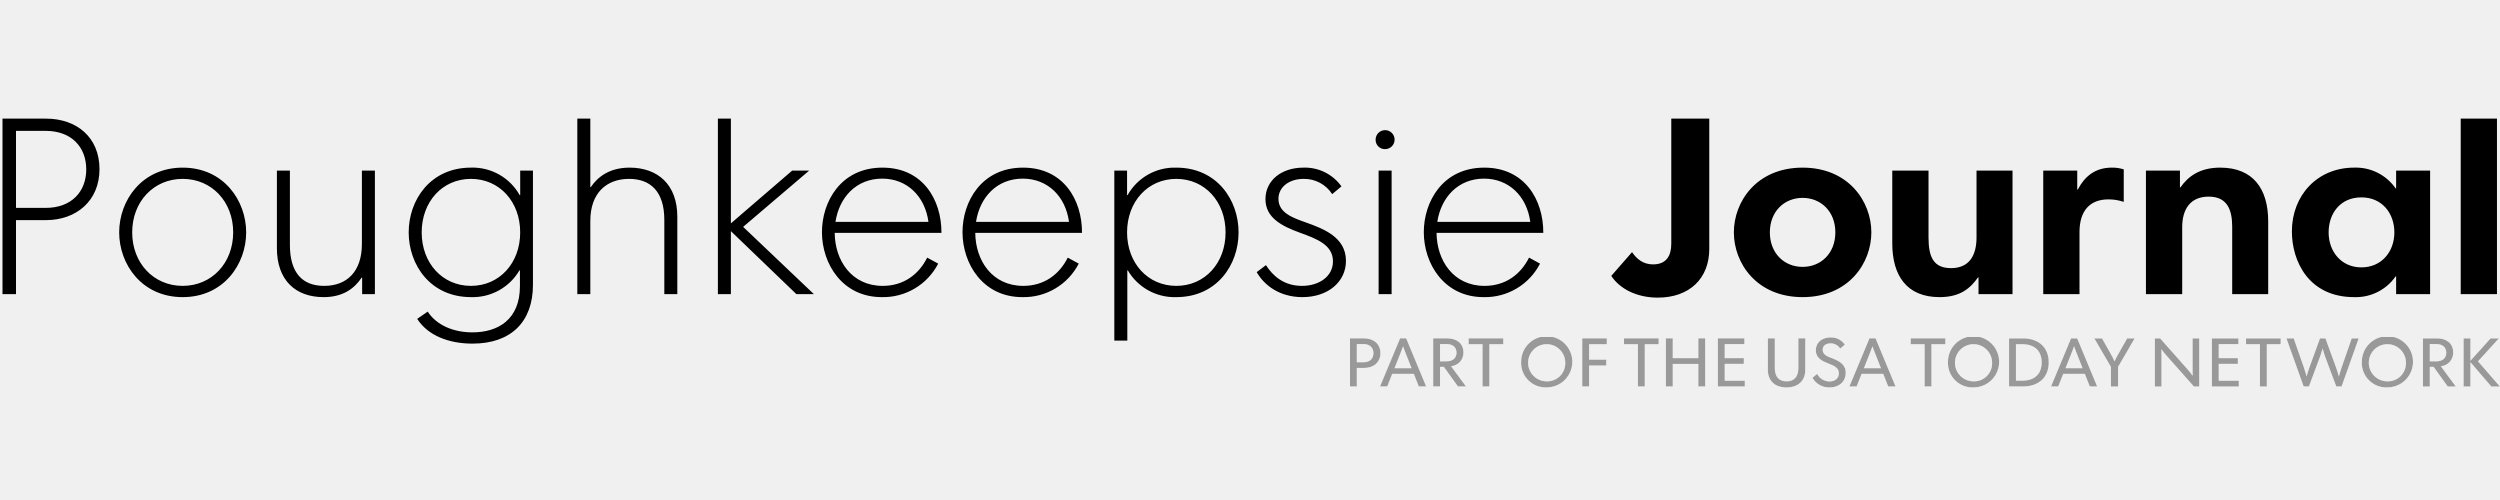
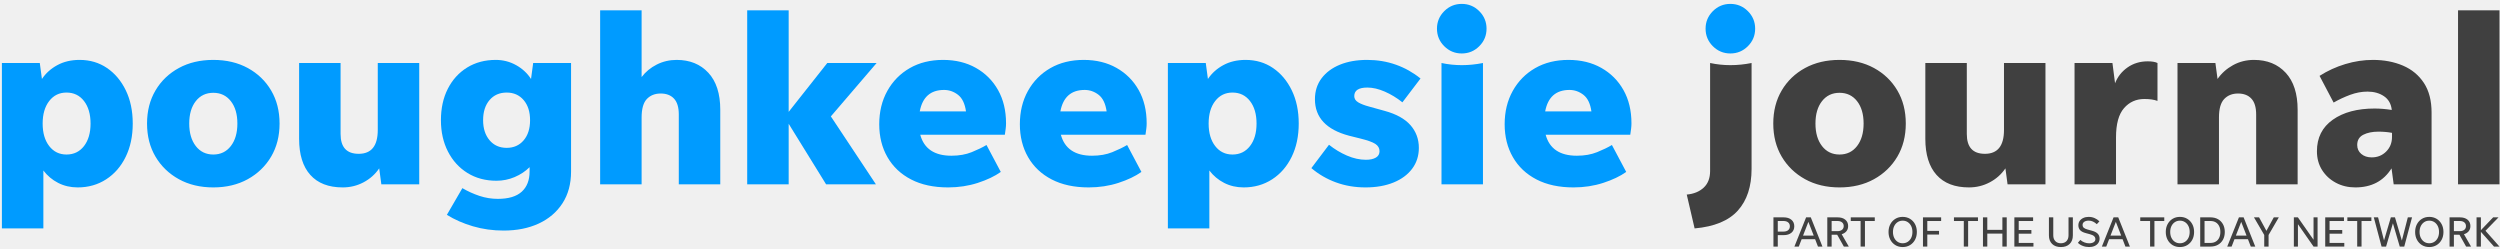
- <svg xmlns="http://www.w3.org/2000/svg" id="poughkeepsie" width="800" height="160" viewBox="0 0 800 160">
-   <defs>
-     <style>
-       .cls-1 {
-         fill: #fff;
-         filter: url(#filter);
-       }
- 
-       .cls-1, .cls-2 {
-         fill-rule: evenodd;
-       }
- 
-       .cls-2 {
-       }
-     </style>
-     <filter id="filter" x="432" y="107.969" width="367.969" height="16" filterUnits="userSpaceOnUse">
-       <feFlood result="flood" flood-color="#999" />
-       <feComposite result="composite" operator="in" in2="SourceGraphic" />
-       <feBlend result="blend" in2="SourceGraphic" />
-     </filter>
-   </defs>
-   <path id="USAT_Network" data-name="USAT Network" class="cls-1" d="M431.989,108.273h4.489c3.156,0,5.267,1.865,5.267,4.741s-2.155,4.735-5.267,4.735h-2.29v5.925h-2.2v-15.4Zm4.267,7.659c2.112,0,3.244-1.163,3.244-2.918,0-1.736-1.132-2.919-3.244-2.919h-2.068v5.837h2.068Zm11.768-7.659h1.955l6.4,15.4h-2.358l-1.6-4.035h-6.911l-1.6,4.035H441.6S447.244,110.162,448.024,108.273Zm3.665,9.544-1.488-3.794c-0.222-.572-1.179-2.942-1.2-3.139h-0.043c-0.022.2-.955,2.5-1.2,3.139l-1.51,3.794h5.443Zm6.924-9.544h4.51c2.91,0,5.178,1.5,5.178,4.563a4.293,4.293,0,0,1-3.955,4.346l4.778,6.492h-2.579l-4.51-6.276h-1.223v6.276h-2.2v-15.4Zm4.267,7.351c2.043,0,3.2-1.077,3.2-2.764s-1.157-2.765-3.2-2.765h-2.068v5.529h2.068Zm11.522-5.486h-4.445v-1.865h11.089v1.865H476.6v13.536h-2.2V110.138Zm12.348,5.838a8.2,8.2,0,1,1,8.2,8A7.861,7.861,0,0,1,486.75,115.976Zm14.132,0a5.946,5.946,0,1,0-5.955,6.053A5.772,5.772,0,0,0,500.882,115.976Zm5.433-7.7h7.867v1.865h-5.668V115.1H514v1.865h-5.49v6.713h-2.2v-15.4Zm17.815,1.865h-4.444v-1.865h11.088v1.865H526.33v13.536h-2.2V110.138Zm8.953-1.865h2.2v6.318h8.178v-6.318h2.2v15.4h-2.2v-7.218h-8.178v7.218h-2.2v-15.4Zm16.631,0h8.49v1.846h-6.29v4.472h6.11v1.846h-6.11v5.395h6.422v1.842h-8.622v-15.4Zm16,10.092V108.273h2.221v9.433c0,2.679,1.157,4.323,3.756,4.323,2.622,0,3.78-1.644,3.78-4.323v-9.433h2.221v10.092c0,3.38-2.2,5.616-6,5.616C567.865,123.981,565.71,121.745,565.71,118.365Zm14.274,2.524,1.491-1.25a4.52,4.52,0,0,0,3.911,2.433c1.709,0,3.044-.918,3.044-2.611,0-1.817-1.534-2.433-3.446-3.178-1.956-.769-3.933-1.736-3.933-4.193,0-2.432,1.912-4.12,4.712-4.12a5.248,5.248,0,0,1,4.579,2.322l-1.491,1.25a3.552,3.552,0,0,0-3.088-1.668c-1.512,0-2.511.769-2.511,2.063,0,1.6,1.554,2.13,2.911,2.654,2.2,0.856,4.466,1.889,4.466,4.716,0,2.679-2,4.674-5.2,4.674A6.064,6.064,0,0,1,579.984,120.889Zm18.241-12.616h1.956l6.4,15.4h-2.357l-1.6-4.035h-6.912l-1.6,4.035H591.8S597.446,110.162,598.225,108.273Zm3.665,9.544-1.487-3.794c-0.222-.572-1.179-2.942-1.2-3.139h-0.044c-0.022.2-.955,2.5-1.2,3.139l-1.51,3.794h5.443Zm13.978-7.679h-4.445v-1.865h11.088v1.865h-4.444v13.536h-2.2V110.138Zm7.469,5.838a8.2,8.2,0,1,1,8.2,8A7.861,7.861,0,0,1,623.337,115.976Zm14.132,0a5.945,5.945,0,1,0-5.954,6.053A5.772,5.772,0,0,0,637.469,115.976Zm5.434-7.7h4.423c4.977,0,8.265,2.808,8.265,7.7,0,4.87-3.312,7.7-8.265,7.7H642.9v-15.4Zm2.2,13.534h2.046c3.643,0,6.176-1.9,6.176-5.831s-2.533-5.838-6.176-5.838H645.1v11.669Zm17.637-13.534H664.7l6.4,15.4h-2.357l-1.6-4.035h-6.912l-1.6,4.035h-2.311S661.96,110.162,662.739,108.273Zm3.666,9.544-1.489-3.794c-0.221-.572-1.178-2.942-1.2-3.139h-0.044c-0.022.2-.955,2.5-1.2,3.139l-1.51,3.794h5.444Zm9.084-.419-5.312-9.125h2.467l2.889,5.135a22.887,22.887,0,0,1,1.11,2.192h0.022a23.153,23.153,0,0,1,1.113-2.192l2.91-5.135h2.4l-5.309,9.125v6.276h-2.289V117.4Zm14.062-9.125h1.687l8.846,9.982c0.266,0.288,1.422,1.711,1.534,1.932l0.044-.023c-0.044-.217-0.044-2-0.044-2.39v-9.5h2.134v15.4h-1.713l-8.845-9.983c-0.265-.283-1.422-1.711-1.532-1.928l-0.021.02c0.021,0.221.043,2,.043,2.394v9.5h-2.133v-15.4Zm18.253,0h8.487v1.846H710v4.472h6.113v1.846H710v5.395h6.422v1.842H707.8v-15.4Zm15.37,1.865h-4.445v-1.865h11.089v1.865h-4.445v13.536h-2.2V110.138Zm8.477-1.865h2.334l3.2,9.15c0.112,0.351.867,2.63,0.889,2.981h0.046a30.445,30.445,0,0,1,.933-2.981l3.334-9.15h1.756l3.332,9.15c0.133,0.351.91,2.63,0.935,2.981h0.044c0.044-.351.8-2.63,0.91-2.981l3.179-9.15h2.243l-5.49,15.4h-1.688l-3.6-9.607a25.578,25.578,0,0,1-.758-2.5h-0.044a25.421,25.421,0,0,1-.776,2.5l-3.578,9.607h-1.69Zm24.118,7.7a8.2,8.2,0,1,1,8.2,8A7.862,7.862,0,0,1,755.769,115.976Zm14.133,0a5.946,5.946,0,1,0-5.955,6.053A5.772,5.772,0,0,0,769.9,115.976Zm5.433-7.7h4.511c2.913,0,5.177,1.5,5.177,4.563a4.293,4.293,0,0,1-3.955,4.346l4.779,6.492h-2.579l-4.511-6.276h-1.222v6.276h-2.2v-15.4Zm4.267,7.351c2.044,0,3.2-1.077,3.2-2.764s-1.156-2.765-3.2-2.765h-2.067v5.529H779.6Zm8.736-7.351h2.2v7.154l6.444-7.154h2.666l-6.687,7.351,7,8.05h-2.754l-6.668-7.785v7.785h-2.2v-15.4Z" />
-   <path id="LOGO" class="cls-2" d="M0.8,94.12h4.32V70.44h9.6c9.68,0,17.119-6.16,17.119-16.319s-7.28-16.16-17.119-16.16H0.8V94.12Zm4.32-27.6V41.881h9.52c8.24,0,12.96,5.2,12.96,12.32s-4.72,12.32-12.96,12.32H5.115ZM58.455,95.08c13.12,0,20.319-10.56,20.319-20.719s-7.2-20.719-20.319-20.719S38.136,64.2,38.136,74.36,45.336,95.08,58.455,95.08Zm0-3.6C49.176,91.48,42.3,84.2,42.3,74.36s6.88-17.119,16.159-17.119,16.159,7.28,16.159,17.119S67.735,91.48,58.455,91.48Zm45.111,3.6c6.319,0,9.919-2.88,12.159-6.24h0.16v5.28h4.08V54.6h-4.16V78.04c0,8.96-4.88,13.439-12.079,13.439-6.88,0-10.96-4.08-10.96-13.119V54.6h-4.16V79.4C88.606,89.64,94.526,95.08,103.566,95.08Zm47.618,14.879c12.4,0,19.359-7.04,19.359-18.8V54.6h-4.08v7.84H166.3a17.257,17.257,0,0,0-15.6-8.8c-12.96,0-19.92,10.32-19.92,20.719s6.96,20.719,19.92,20.719a17.314,17.314,0,0,0,15.519-8.56h0.16v5.04c0,10.8-7.12,14.8-15.2,14.8-6,0-11.44-2.24-14.32-6.64l-3.36,2.32C136.944,107.4,143.664,109.959,151.184,109.959ZM150.7,91.48c-9.12,0-15.76-7.28-15.76-17.119s6.64-17.119,15.76-17.119,15.759,7.28,15.759,17.119S159.823,91.48,150.7,91.48Zm34.043,2.64h4.159V70.68c0-8.96,5.2-13.44,12.4-13.44,6.88,0,11.28,4.08,11.28,13.119V94.12h4.159v-24.8c0-10.24-6.239-15.679-15.279-15.679-6.32,0-10.16,2.88-12.4,6.24h-0.16V37.962h-4.159V94.12Zm44.978,0h4.16V73.96L254.844,94.12h5.6L237.805,72.6l21.119-18h-5.44l-19.6,16.879V37.962h-4.16V94.12Zm52.422,0.96a19.792,19.792,0,0,0,18.079-10.72l-3.52-1.92c-2.72,5.44-7.6,9.04-14.24,9.04-9.919,0-15.279-8.08-15.359-16.959h34.159V74.36c0-10.4-5.92-20.719-18.88-20.719-13.359,0-19.359,10.96-19.359,20.639C263.027,84.44,269.587,95.08,282.147,95.08ZM267.347,71c1.2-7.84,6.64-13.84,14.959-13.84,7.92,0,13.68,5.6,14.8,13.84H267.347ZM327.125,95.08A19.791,19.791,0,0,0,345.2,84.36l-3.52-1.92c-2.72,5.44-7.6,9.04-14.239,9.04-9.92,0-15.28-8.08-15.36-16.959h34.159V74.36c0-10.4-5.92-20.719-18.879-20.719-13.36,0-19.36,10.96-19.36,20.639C308.005,84.44,314.565,95.08,327.125,95.08ZM312.325,71c1.2-7.84,6.64-13.84,14.96-13.84,7.919,0,13.679,5.6,14.8,13.84H312.325Zm44.259,38h4.159V86.52h0.16a17.314,17.314,0,0,0,15.52,8.56c12.959,0,19.919-10.32,19.919-20.719s-6.96-20.719-19.919-20.719a17.258,17.258,0,0,0-15.6,8.8h-0.16V54.6h-4.079V109ZM376.423,91.48c-9.12,0-15.76-7.28-15.76-17.119s6.64-17.119,15.76-17.119,15.759,7.28,15.759,17.119S385.543,91.48,376.423,91.48Zm40.363,3.6c8.159,0,13.919-4.88,13.919-11.6,0-7.52-7.04-10.24-12.88-12.32-4.079-1.44-8.719-3.04-8.719-7.52,0-3.76,3.36-6.4,8.08-6.4a10.671,10.671,0,0,1,9.119,4.88l2.96-2.48a14.378,14.378,0,0,0-12.159-6c-7.12,0-12.16,4.16-12.16,10.08,0,6,5.28,8.64,10.96,10.72,5.519,2,10.639,3.92,10.639,9.2,0,4.8-4.4,7.84-9.919,7.84-5.92,0-9.44-3.36-11.52-6.64l-2.96,2.24C404.546,91.32,409.506,95.08,416.786,95.08Zm26.45-47.358a3.04,3.04,0,1,0-3.04-3.04A2.942,2.942,0,0,0,443.236,47.721Zm-2.08,46.4h4.16V54.6h-4.16V94.12Zm33.578,0.96a19.792,19.792,0,0,0,18.079-10.72l-3.52-1.92c-2.72,5.44-7.6,9.04-14.239,9.04-9.92,0-15.28-8.08-15.36-16.959h34.159V74.36c0-10.4-5.92-20.719-18.879-20.719-13.36,0-19.36,10.96-19.36,20.639C455.614,84.44,462.174,95.08,474.734,95.08ZM459.934,71c1.2-7.84,6.64-13.84,14.96-13.84,7.919,0,13.679,5.6,14.8,13.84H459.934ZM530.49,95.24c10.08,0,16.48-6.08,16.48-15.6V37.962H534.81v40c0,3.84-1.52,6.64-5.84,6.64-3.12,0-5.2-1.68-6.719-3.92l-6.64,7.6C518.251,92.36,523.69,95.24,530.49,95.24Zm46.342-.16c14.72,0,22-10.88,22-20.719s-7.279-20.719-22-20.719-22,10.88-22,20.719S562.113,95.08,576.832,95.08Zm0-9.68c-5.84,0-10.48-4.32-10.48-11.04s4.64-11.04,10.48-11.04,10.48,4.32,10.48,11.04S582.672,85.4,576.832,85.4Zm43.817,9.68c6.8,0,9.919-2.96,12.319-6.32h0.16v5.36h10.88V54.6h-11.52V75.96c0,5.68-2.24,9.84-8.16,9.84-5.679,0-7.2-3.68-7.2-9.76V54.6h-11.6V77.88C605.529,88.28,610.249,95.08,620.649,95.08Zm33.19-.96h11.6V74.28c0-6.8,3.28-10.48,9.28-10.48a15.2,15.2,0,0,1,4.879.8V54.2a11.718,11.718,0,0,0-3.839-.56c-5.36,0-8.72,2.88-10.88,7.04h-0.16V54.6h-10.88V94.12Zm32.865,0h11.6V72.68c0-5.68,2.56-9.76,8.48-9.76s7.52,4.16,7.52,9.68V94.12h11.519V70.84c0-10.48-4.88-17.2-15.359-17.2-6.56,0-10.24,2.8-12.72,6.32h-0.16V54.6H686.7V94.12Zm66.615,0.96a15.5,15.5,0,0,0,13.28-6.64h0.16v5.68h10.879V54.6H766.759v5.68H766.6a15.5,15.5,0,0,0-13.28-6.64c-11.839,0-19.919,8.96-19.919,20.4C733.4,83.56,738.76,95.08,753.319,95.08Zm2.32-9.52c-6.4,0-10.48-5.04-10.48-11.2,0-6,3.68-11.2,10.48-11.2s10.56,5.28,10.56,11.2C766.2,80.52,762.119,85.56,755.639,85.56Zm31.789,8.56h11.6V37.962h-11.6V94.12Z" />
+ <svg xmlns="http://www.w3.org/2000/svg" width="472" height="47" viewBox="0 0 472 47">
+   <g fill="none" fill-rule="evenodd">
+     <path fill="#404040" d="M335.645 43.722L336.749 43.722C337.111 43.722 337.398 43.632 337.609 43.454 337.82 43.276 337.926 43.032 337.926 42.723 337.926 42.416 337.82 42.172 337.609 41.994 337.398 41.815 337.111 41.726 336.749 41.726L335.645 41.726 335.645 43.722zM334.826 46.553L334.826 41.037 336.749 41.037C337.365 41.037 337.855 41.188 338.218 41.491 338.58 41.794 338.761 42.205 338.761 42.723 338.761 43.238 338.58 43.645 338.218 43.945 337.855 44.245 337.365 44.395 336.749 44.395L335.645 44.395 335.645 46.553 334.826 46.553 334.826 46.553zM340.417 44.476L342.43 44.476 341.423 41.888 340.417 44.476zM343.232 46.553L342.697 45.167 340.149 45.167 339.613 46.553 338.785 46.553 340.993 41.037 341.877 41.037 344.076 46.553 343.232 46.553 343.232 46.553zM345.812 43.64L346.94 43.64C347.292 43.64 347.572 43.554 347.78 43.381 347.988 43.209 348.093 42.975 348.093 42.683 348.093 42.391 347.988 42.159 347.78 41.985 347.572 41.812 347.292 41.726 346.94 41.726L345.812 41.726 345.812 43.64zM345.812 44.314L345.812 46.553 344.993 46.553 344.993 41.037 346.94 41.037C347.552 41.037 348.036 41.183 348.392 41.478 348.75 41.773 348.929 42.175 348.929 42.683 348.929 43.068 348.82 43.392 348.603 43.657 348.387 43.922 348.09 44.109 347.712 44.216L349.051 46.553 348.117 46.553 346.859 44.314 345.812 44.314 345.812 44.314z" />
+     <polyline fill="#404040" points="351.281 46.553 351.281 41.726 349.423 41.726 349.423 41.037 353.959 41.037 353.959 41.726 352.1 41.726 352.1 46.553 351.281 46.553" />
+     <path fill="#404040" d="M359.225,45.928 C359.582,45.928 359.899,45.838 360.179,45.657 C360.457,45.476 360.675,45.226 360.832,44.907 C360.988,44.587 361.066,44.216 361.066,43.795 C361.066,43.373 360.988,43.003 360.832,42.683 C360.675,42.364 360.457,42.114 360.179,41.933 C359.899,41.751 359.582,41.661 359.225,41.661 C358.868,41.661 358.552,41.751 358.275,41.933 C358,42.114 357.783,42.364 357.626,42.683 C357.47,43.003 357.391,43.373 357.391,43.795 C357.391,44.216 357.47,44.587 357.626,44.907 C357.783,45.226 358,45.476 358.275,45.657 C358.552,45.838 358.868,45.928 359.225,45.928 Z M359.225,46.643 C358.706,46.643 358.246,46.521 357.846,46.278 C357.445,46.034 357.131,45.699 356.9,45.272 C356.671,44.844 356.555,44.352 356.555,43.795 C356.555,43.238 356.671,42.746 356.9,42.318 C357.131,41.89 357.445,41.555 357.846,41.312 C358.246,41.068 358.706,40.947 359.225,40.947 C359.744,40.947 360.205,41.068 360.608,41.312 C361.012,41.555 361.327,41.89 361.558,42.318 C361.787,42.746 361.902,43.238 361.902,43.795 C361.902,44.352 361.787,44.844 361.558,45.272 C361.327,45.699 361.012,46.034 360.608,46.278 C360.205,46.521 359.744,46.643 359.225,46.643 L359.225,46.643 Z" />
+     <polyline fill="#404040" points="363.875 46.553 363.056 46.553 363.056 41.037 366.487 41.037 366.487 41.726 363.875 41.726 363.875 43.592 366.09 43.592 366.09 44.282 363.875 44.282 363.875 46.553" />
+     <polyline fill="#404040" points="370.764 46.553 370.764 41.726 368.905 41.726 368.905 41.037 373.441 41.037 373.441 41.726 371.583 41.726 371.583 46.553 370.764 46.553" />
+     <polyline fill="#404040" points="374.382 46.553 374.382 41.037 375.202 41.037 375.202 43.397 378.05 43.397 378.05 41.037 378.869 41.037 378.869 46.553 378.05 46.553 378.05 44.103 375.202 44.103 375.202 46.553 374.382 46.553" />
+     <polyline fill="#404040" points="380.313 46.553 380.313 41.037 383.851 41.037 383.851 41.726 381.133 41.726 381.133 43.429 383.526 43.429 383.526 44.12 381.133 44.12 381.133 45.864 383.916 45.864 383.916 46.553 380.313 46.553" />
+     <path fill="#404040" d="M389.093 45.928C389.542 45.928 389.894 45.793 390.152 45.523 390.408 45.253 390.537 44.887 390.537 44.427L390.537 41.037 391.356 41.037 391.356 44.436C391.356 45.123 391.154 45.663 390.752 46.054 390.35 46.447 389.796 46.643 389.093 46.643 388.39 46.643 387.838 46.447 387.437 46.054 387.037 45.663 386.837 45.123 386.837 44.436L386.837 41.037 387.657 41.037 387.657 44.427C387.657 44.887 387.785 45.253 388.042 45.523 388.299 45.793 388.649 45.928 389.093 45.928M394.416 46.643C393.999 46.643 393.601 46.57 393.223 46.424 392.844 46.278 392.538 46.083 392.306 45.839L392.768 45.295C392.984 45.497 393.24 45.653 393.535 45.766 393.83 45.88 394.124 45.937 394.416 45.937 394.772 45.937 395.06 45.868 395.28 45.73 395.498 45.592 395.608 45.401 395.608 45.158 395.608 44.936 395.529 44.749 395.373 44.598 395.216 44.447 394.948 44.32 394.569 44.216L393.807 44.013C393.314 43.884 392.956 43.7 392.732 43.462 392.507 43.224 392.395 42.914 392.395 42.529 392.395 42.215 392.478 41.939 392.646 41.702 392.814 41.463 393.045 41.279 393.341 41.145 393.635 41.013 393.97 40.947 394.343 40.947 394.737 40.947 395.107 41.021 395.454 41.17 395.801 41.319 396.105 41.526 396.371 41.791L395.876 42.327C395.643 42.11 395.401 41.944 395.149 41.827 394.898 41.71 394.632 41.653 394.35 41.653 394.01 41.653 393.731 41.724 393.515 41.868 393.299 42.011 393.19 42.21 393.19 42.464 393.19 42.697 393.267 42.878 393.422 43.008 393.576 43.137 393.812 43.246 394.132 43.333L394.983 43.568C395.475 43.703 395.835 43.892 396.062 44.135 396.29 44.379 396.403 44.682 396.403 45.045 396.403 45.364 396.319 45.643 396.152 45.884 395.984 46.125 395.752 46.311 395.454 46.444 395.156 46.577 394.81 46.643 394.416 46.643M398.465 44.476L400.477 44.476 399.471 41.888 398.465 44.476zM401.28 46.553L400.745 45.167 398.197 45.167 397.661 46.553 396.834 46.553 399.041 41.037 399.925 41.037 402.124 46.553 401.28 46.553 401.28 46.553z" />
+     <polyline fill="#404040" points="405.937 46.553 405.937 41.726 404.079 41.726 404.079 41.037 408.615 41.037 408.615 41.726 406.757 41.726 406.757 46.553 405.937 46.553" />
+     <path fill="#404040" d="M411.568 45.928C411.926 45.928 412.243 45.838 412.522 45.657 412.801 45.476 413.018 45.226 413.176 44.907 413.332 44.587 413.411 44.216 413.411 43.795 413.411 43.373 413.332 43.003 413.176 42.683 413.018 42.364 412.801 42.114 412.522 41.933 412.243 41.751 411.926 41.661 411.568 41.661 411.212 41.661 410.895 41.751 410.62 41.933 410.344 42.114 410.127 42.364 409.971 42.683 409.813 43.003 409.735 43.373 409.735 43.795 409.735 44.216 409.813 44.587 409.971 44.907 410.127 45.226 410.344 45.476 410.62 45.657 410.895 45.838 411.212 45.928 411.568 45.928zM411.568 46.643C411.05 46.643 410.59 46.521 410.189 46.278 409.789 46.034 409.474 45.699 409.244 45.272 409.015 44.844 408.899 44.352 408.899 43.795 408.899 43.238 409.015 42.746 409.244 42.318 409.474 41.89 409.789 41.555 410.189 41.312 410.59 41.068 411.05 40.947 411.568 40.947 412.088 40.947 412.549 41.068 412.952 41.312 413.355 41.555 413.672 41.89 413.902 42.318 414.132 42.746 414.246 43.238 414.246 43.795 414.246 44.352 414.132 44.844 413.902 45.272 413.672 45.699 413.355 46.034 412.952 46.278 412.549 46.521 412.088 46.643 411.568 46.643L411.568 46.643zM416.218 45.864L417.338 45.864C417.727 45.864 418.061 45.779 418.34 45.608 418.618 45.438 418.832 45.199 418.98 44.89 419.13 44.582 419.204 44.216 419.204 43.795 419.204 43.373 419.13 43.008 418.98 42.7 418.832 42.391 418.618 42.152 418.34 41.981 418.061 41.811 417.727 41.726 417.338 41.726L416.218 41.726 416.218 45.864zM415.398 46.553L415.398 41.037 417.338 41.037C417.879 41.037 418.352 41.151 418.758 41.381 419.163 41.611 419.478 41.933 419.703 42.346 419.928 42.76 420.04 43.243 420.04 43.795 420.04 44.347 419.928 44.83 419.703 45.244 419.478 45.657 419.163 45.979 418.758 46.209 418.352 46.439 417.879 46.553 417.338 46.553L415.398 46.553 415.398 46.553zM422.134 44.476L424.145 44.476 423.14 41.888 422.134 44.476zM424.949 46.553L424.414 45.167 421.866 45.167 421.33 46.553 420.502 46.553 422.71 41.037 423.594 41.037 425.793 46.553 424.949 46.553 424.949 46.553z" />
+     <polyline fill="#404040" points="428.308 44.363 428.308 46.553 427.488 46.553 427.488 44.363 425.549 41.037 426.515 41.037 427.902 43.584 429.29 41.037 430.239 41.037 428.308 44.363" />
+     <polyline fill="#404040" points="436.796 46.553 433.85 42.327 433.85 46.553 433.079 46.553 433.079 41.037 433.842 41.037 436.796 45.263 436.796 41.037 437.559 41.037 437.559 46.553 436.796 46.553" />
+     <polyline fill="#404040" points="439.002 46.553 439.002 41.037 442.54 41.037 442.54 41.726 439.822 41.726 439.822 43.429 442.216 43.429 442.216 44.12 439.822 44.12 439.822 45.864 442.605 45.864 442.605 46.553 439.002 46.553" />
+     <polyline fill="#404040" points="445.04 46.553 445.04 41.726 443.182 41.726 443.182 41.037 447.717 41.037 447.717 41.726 445.859 41.726 445.859 46.553 445.04 46.553" />
+     <polyline fill="#404040" points="453.072 46.553 451.782 42.156 450.492 46.553 449.64 46.553 448.172 41.037 448.982 41.037 450.102 45.401 451.392 41.037 452.172 41.037 453.47 45.418 454.598 41.037 455.392 41.037 453.924 46.553 453.072 46.553" />
+     <path fill="#404040" d="M458.647 45.928C459.004 45.928 459.321 45.838 459.6 45.657 459.879 45.476 460.097 45.226 460.254 44.907 460.41 44.587 460.489 44.216 460.489 43.795 460.489 43.373 460.41 43.003 460.254 42.683 460.097 42.364 459.879 42.114 459.6 41.933 459.321 41.751 459.004 41.661 458.647 41.661 458.29 41.661 457.974 41.751 457.697 41.933 457.422 42.114 457.205 42.364 457.048 42.683 456.892 43.003 456.813 43.373 456.813 43.795 456.813 44.216 456.892 44.587 457.048 44.907 457.205 45.226 457.422 45.476 457.697 45.657 457.974 45.838 458.29 45.928 458.647 45.928zM458.647 46.643C458.128 46.643 457.668 46.521 457.267 46.278 456.867 46.034 456.553 45.699 456.322 45.272 456.093 44.844 455.977 44.352 455.977 43.795 455.977 43.238 456.093 42.746 456.322 42.318 456.553 41.89 456.867 41.555 457.267 41.312 457.668 41.068 458.128 40.947 458.647 40.947 459.167 40.947 459.627 41.068 460.03 41.312 460.434 41.555 460.749 41.89 460.979 42.318 461.209 42.746 461.325 43.238 461.325 43.795 461.325 44.352 461.209 44.844 460.979 45.272 460.749 45.699 460.434 46.034 460.03 46.278 459.627 46.521 459.167 46.643 458.647 46.643L458.647 46.643zM463.297 43.64L464.424 43.64C464.775 43.64 465.056 43.554 465.264 43.381 465.473 43.209 465.576 42.975 465.576 42.683 465.576 42.391 465.473 42.159 465.264 41.985 465.056 41.812 464.775 41.726 464.424 41.726L463.297 41.726 463.297 43.64zM463.297 44.314L463.297 46.553 462.476 46.553 462.476 41.037 464.424 41.037C465.035 41.037 465.519 41.183 465.877 41.478 466.233 41.773 466.412 42.175 466.412 42.683 466.412 43.068 466.304 43.392 466.088 43.657 465.871 43.922 465.573 44.109 465.195 44.216L466.534 46.553 465.6 46.553 464.343 44.314 463.297 44.314 463.297 44.314z" />
+     <polyline fill="#404040" points="470.866 46.553 468.392 43.771 468.392 46.553 467.572 46.553 467.572 41.037 468.392 41.037 468.392 43.454 470.704 41.037 471.719 41.037 469.26 43.568 471.897 46.553 470.866 46.553" />
+     <path fill="#009BFF" d="M12.552 29.174C13.932 29.174 15.034 28.642 15.86 27.578 16.685 26.512 17.097 25.095 17.097 23.325 17.097 21.555 16.685 20.137 15.86 19.072 15.034 18.007 13.932 17.475 12.552 17.475 11.202 17.475 10.114 18.007 9.29 19.072 8.464 20.137 8.052 21.555 8.052 23.325 8.052 25.095 8.464 26.512 9.29 27.578 10.114 28.642 11.202 29.174 12.552 29.174zM14.667 35.384C13.317 35.384 12.087 35.099 10.977 34.53 9.867 33.96 8.936 33.179 8.187 32.19L8.187 43.125.357 43.125.357 11.895 7.512 11.895 7.917 14.91C8.637 13.83 9.604 12.96 10.82 12.299 12.035 11.64 13.436 11.31 15.027 11.31 16.977 11.31 18.702 11.82 20.202 12.839 21.702 13.86 22.887 15.27 23.757 17.07 24.627 18.87 25.062 20.956 25.062 23.325 25.062 25.695 24.619 27.788 23.735 29.602 22.85 31.417 21.62 32.835 20.045 33.855 18.47 34.875 16.677 35.384 14.667 35.384L14.667 35.384zM40.272 29.174C41.652 29.174 42.754 28.642 43.579 27.578 44.404 26.512 44.817 25.095 44.817 23.325 44.817 21.555 44.404 20.145 43.579 19.094 42.754 18.045 41.652 17.52 40.272 17.52 38.892 17.52 37.79 18.045 36.965 19.094 36.139 20.145 35.727 21.555 35.727 23.325 35.727 25.095 36.139 26.512 36.965 27.578 37.79 28.642 38.892 29.174 40.272 29.174zM40.272 35.384C37.812 35.384 35.644 34.867 33.77 33.833 31.895 32.797 30.424 31.379 29.36 29.58 28.294 27.78 27.762 25.695 27.762 23.325 27.762 20.956 28.294 18.87 29.36 17.07 30.424 15.27 31.895 13.86 33.77 12.839 35.644 11.82 37.812 11.31 40.272 11.31 42.732 11.31 44.899 11.82 46.775 12.839 48.649 13.86 50.12 15.27 51.185 17.07 52.249 18.87 52.782 20.956 52.782 23.325 52.782 25.695 52.249 27.78 51.185 29.58 50.12 31.379 48.649 32.797 46.775 33.833 44.899 34.867 42.732 35.384 40.272 35.384L40.272 35.384zM71.997 34.799L71.592 31.785C70.842 32.895 69.859 33.772 68.644 34.417 67.43 35.062 66.117 35.384 64.707 35.384 62.037 35.384 59.997 34.597 58.587 33.022 57.176 31.447 56.472 29.174 56.472 26.205L56.472 11.895 64.302 11.895 64.302 25.304C64.302 27.795 65.442 29.04 67.722 29.04 70.122 29.04 71.322 27.54 71.322 24.54L71.322 11.895 79.152 11.895 79.152 34.799 71.997 34.799M95.666 27.915C96.986 27.915 98.052 27.442 98.862 26.498 99.671 25.552 100.077 24.285 100.077 22.695 100.077 21.105 99.671 19.837 98.862 18.892 98.052 17.947 96.986 17.475 95.666 17.475 94.316 17.475 93.237 17.947 92.427 18.892 91.617 19.837 91.211 21.105 91.211 22.695 91.211 24.255 91.617 25.515 92.427 26.475 93.237 27.435 94.316 27.915 95.666 27.915zM107.816 32.37C107.816 34.71 107.276 36.712 106.197 38.377 105.117 40.042 103.624 41.317 101.719 42.203 99.813 43.087 97.601 43.53 95.081 43.53 93.041 43.53 91.106 43.259 89.276 42.719 87.446 42.179 85.811 41.46 84.372 40.56L87.296 35.52C88.316 36.12 89.389 36.607 90.514 36.982 91.639 37.357 92.801 37.545 94.001 37.545 96.011 37.545 97.512 37.094 98.501 36.195 99.492 35.295 99.987 34.02 99.987 32.37L99.987 31.56C99.206 32.34 98.269 32.962 97.174 33.427 96.079 33.893 94.931 34.125 93.731 34.125 91.662 34.125 89.839 33.637 88.264 32.663 86.689 31.688 85.458 30.337 84.574 28.612 83.689 26.887 83.247 24.916 83.247 22.695 83.247 20.445 83.681 18.464 84.552 16.754 85.421 15.045 86.636 13.711 88.197 12.749 89.756 11.79 91.556 11.31 93.597 11.31 94.976 11.31 96.259 11.64 97.444 12.299 98.629 12.96 99.566 13.83 100.257 14.91L100.662 11.895 107.816 11.895 107.816 32.37 107.816 32.37zM121.136 22.2L121.136 34.799 113.306 34.799 113.306 1.95 121.136 1.95 121.136 14.549C121.886 13.56 122.838 12.772 123.994 12.187 125.148 11.602 126.401 11.31 127.751 11.31 130.241 11.31 132.236 12.12 133.736 13.74 135.236 15.36 135.986 17.685 135.986 20.714L135.986 34.799 128.156 34.799 128.156 21.615C128.156 20.265 127.856 19.268 127.256 18.623 126.656 17.977 125.816 17.655 124.736 17.655 123.656 17.655 122.786 18 122.126 18.69 121.466 19.38 121.136 20.55 121.136 22.2" />
+     <polyline fill="#009BFF" points="155.966 34.799 148.901 23.37 148.901 34.799 141.071 34.799 141.071 1.95 148.901 1.95 148.901 21.12 156.191 11.895 165.506 11.895 156.866 21.975 165.371 34.799 155.966 34.799" />
+     <path fill="#009BFF" d="M178.24 16.98C175.69 16.98 174.16 18.33 173.65 21.03L182.38 21.03C182.17 19.56 181.667 18.517 180.872 17.902 180.078 17.288 179.2 16.98 178.24 16.98zM188.95 32.46C187.809 33.27 186.363 33.96 184.608 34.53 182.852 35.099 180.985 35.384 179.005 35.384 176.275 35.384 173.943 34.882 172.008 33.877 170.073 32.873 168.588 31.469 167.553 29.67 166.518 27.87 166 25.799 166 23.46 166 21.09 166.51 18.99 167.53 17.16 168.55 15.331 169.96 13.897 171.76 12.862 173.56 11.828 175.66 11.31 178.06 11.31 180.4 11.31 182.462 11.812 184.247 12.817 186.032 13.823 187.427 15.217 188.433 17.003 189.437 18.788 189.94 20.88 189.94 23.28 189.94 23.61 189.918 23.955 189.872 24.315 189.828 24.674 189.775 25.05 189.715 25.44L173.74 25.44C174.46 28.08 176.425 29.4 179.635 29.4 181.075 29.4 182.35 29.174 183.46 28.725 184.57 28.275 185.5 27.825 186.25 27.375L188.95 32.46 188.95 32.46zM204.79 16.98C202.24 16.98 200.71 18.33 200.2 21.03L208.93 21.03C208.72 19.56 208.217 18.517 207.423 17.902 206.627 17.288 205.75 16.98 204.79 16.98zM215.5 32.46C214.36 33.27 212.913 33.96 211.158 34.53 209.403 35.099 207.535 35.384 205.555 35.384 202.825 35.384 200.493 34.882 198.558 33.877 196.623 32.873 195.138 31.469 194.103 29.67 193.068 27.87 192.55 25.799 192.55 23.46 192.55 21.09 193.06 18.99 194.08 17.16 195.1 15.331 196.51 13.897 198.31 12.862 200.11 11.828 202.21 11.31 204.61 11.31 206.95 11.31 209.013 11.812 210.798 12.817 212.582 13.823 213.977 15.217 214.983 17.003 215.988 18.788 216.49 20.88 216.49 23.28 216.49 23.61 216.468 23.955 216.423 24.315 216.378 24.674 216.325 25.05 216.265 25.44L200.29 25.44C201.01 28.08 202.975 29.4 206.185 29.4 207.625 29.4 208.9 29.174 210.01 28.725 211.12 28.275 212.05 27.825 212.8 27.375L215.5 32.46 215.5 32.46zM232.69 29.174C234.07 29.174 235.172 28.642 235.997 27.578 236.822 26.512 237.235 25.095 237.235 23.325 237.235 21.555 236.822 20.137 235.997 19.072 235.172 18.007 234.07 17.475 232.69 17.475 231.34 17.475 230.252 18.007 229.428 19.072 228.602 20.137 228.19 21.555 228.19 23.325 228.19 25.095 228.602 26.512 229.428 27.578 230.252 28.642 231.34 29.174 232.69 29.174zM234.805 35.384C233.455 35.384 232.225 35.099 231.115 34.53 230.005 33.96 229.075 33.179 228.325 32.19L228.325 43.125 220.495 43.125 220.495 11.895 227.65 11.895 228.055 14.91C228.775 13.83 229.743 12.96 230.957 12.299 232.173 11.64 233.575 11.31 235.165 11.31 237.115 11.31 238.84 11.82 240.34 12.839 241.84 13.86 243.024 15.27 243.894 17.07 244.765 18.87 245.2 20.956 245.2 23.325 245.2 25.695 244.757 27.788 243.872 29.602 242.987 31.417 241.758 32.835 240.183 33.855 238.607 34.875 236.814 35.384 234.805 35.384L234.805 35.384zM257.8 35.384C255.819 35.384 253.967 35.07 252.242 34.44 250.517 33.81 248.964 32.91 247.585 31.74L250.915 27.33C251.965 28.17 253.098 28.853 254.312 29.377 255.527 29.903 256.72 30.165 257.89 30.165 258.67 30.165 259.292 30.03 259.757 29.759 260.222 29.49 260.455 29.085 260.455 28.545 260.455 27.975 260.191 27.517 259.667 27.172 259.142 26.828 258.205 26.49 256.854 26.16L254.694 25.62C250.404 24.48 248.26 22.185 248.26 18.735 248.26 17.205 248.68 15.885 249.519 14.775 250.359 13.666 251.515 12.81 252.984 12.21 254.454 11.61 256.164 11.31 258.114 11.31 260.034 11.31 261.842 11.61 263.537 12.21 265.231 12.81 266.784 13.68 268.194 14.82L264.774 19.32C263.725 18.48 262.614 17.805 261.444 17.295 260.274 16.785 259.18 16.53 258.16 16.53 256.51 16.53 255.684 17.07 255.684 18.15 255.684 18.63 255.933 19.02 256.427 19.32 256.922 19.62 257.62 19.89 258.519 20.129L261.444 20.94C263.634 21.541 265.254 22.44 266.305 23.64 267.354 24.84 267.88 26.265 267.88 27.915 267.88 29.416 267.459 30.727 266.62 31.852 265.779 32.977 264.601 33.847 263.087 34.462 261.572 35.077 259.809 35.384 257.8 35.384M272.154 34.799L272.154 11.895C273.414 12.165 274.689 12.299 275.979 12.299 277.299 12.299 278.635 12.165 279.984 11.895L279.984 34.799 272.154 34.799zM275.979 10.094C274.689 10.094 273.587 9.637 272.672 8.722 271.757 7.807 271.3 6.705 271.3 5.415 271.3 4.126 271.757 3.023 272.672 2.107 273.587 1.193 274.689.735 275.979.735 277.269.735 278.371 1.193 279.287 2.107 280.202 3.023 280.659 4.126 280.659 5.415 280.659 6.705 280.202 7.807 279.287 8.722 278.371 9.637 277.269 10.094 275.979 10.094L275.979 10.094zM296.319 16.98C293.768 16.98 292.239 18.33 291.729 21.03L300.459 21.03C300.249 19.56 299.746 18.517 298.951 17.902 298.156 17.288 297.279 16.98 296.319 16.98zM307.029 32.46C305.889 33.27 304.441 33.96 302.686 34.53 300.932 35.099 299.064 35.384 297.084 35.384 294.353 35.384 292.021 34.882 290.087 33.877 288.151 32.873 286.667 31.469 285.632 29.67 284.597 27.87 284.079 25.799 284.079 23.46 284.079 21.09 284.589 18.99 285.609 17.16 286.629 15.331 288.039 13.897 289.839 12.862 291.639 11.828 293.738 11.31 296.139 11.31 298.479 11.31 300.541 11.812 302.326 12.817 304.111 13.823 305.506 15.217 306.512 17.003 307.517 18.788 308.019 20.88 308.019 23.28 308.019 23.61 307.997 23.955 307.951 24.315 307.906 24.674 307.853 25.05 307.794 25.44L291.819 25.44C292.539 28.08 294.504 29.4 297.714 29.4 299.154 29.4 300.429 29.174 301.539 28.725 302.648 28.275 303.579 27.825 304.329 27.375L307.029 32.46 307.029 32.46z" />
+     <path fill="#404040" d="M319.943 43.125L318.458 36.735C319.779 36.615 320.844 36.179 321.653 35.429 322.464 34.68 322.868 33.629 322.868 32.28L322.868 11.895C324.129 12.165 325.403 12.299 326.693 12.299 328.014 12.299 329.349 12.165 330.698 11.895L330.698 31.875C330.698 35.205 329.836 37.83 328.111 39.75 326.386 41.67 323.663 42.795 319.943 43.125M347.304 29.174C348.683 29.174 349.785 28.642 350.611 27.578 351.435 26.512 351.849 25.095 351.849 23.325 351.849 21.555 351.435 20.145 350.611 19.094 349.785 18.045 348.683 17.52 347.304 17.52 345.923 17.52 344.82 18.045 343.996 19.094 343.171 20.145 342.759 21.555 342.759 23.325 342.759 25.095 343.171 26.512 343.996 27.578 344.82 28.642 345.923 29.174 347.304 29.174zM347.304 35.384C344.843 35.384 342.676 34.867 340.801 33.833 338.926 32.797 337.455 31.379 336.391 29.58 335.326 27.78 334.794 25.695 334.794 23.325 334.794 20.956 335.326 18.87 336.391 17.07 337.455 15.27 338.926 13.86 340.801 12.839 342.676 11.82 344.843 11.31 347.304 11.31 349.763 11.31 351.931 11.82 353.806 12.839 355.681 13.86 357.15 15.27 358.216 17.07 359.28 18.87 359.813 20.956 359.813 23.325 359.813 25.695 359.28 27.78 358.216 29.58 357.15 31.379 355.681 32.797 353.806 33.833 351.931 34.867 349.763 35.384 347.304 35.384L347.304 35.384zM379.028 34.799L378.623 31.785C377.873 32.895 376.891 33.772 375.676 34.417 374.461 35.062 373.148 35.384 371.738 35.384 369.067 35.384 367.028 34.597 365.618 33.022 364.208 31.447 363.503 29.174 363.503 26.205L363.503 11.895 371.333 11.895 371.333 25.304C371.333 27.795 372.473 29.04 374.753 29.04 377.153 29.04 378.353 27.54 378.353 24.54L378.353 11.895 386.184 11.895 386.184 34.799 379.028 34.799M399.503 25.935L399.503 34.799 391.673 34.799 391.673 11.895 398.828 11.895 399.323 15.719C399.803 14.49 400.59 13.492 401.685 12.727 402.78 11.962 404.048 11.58 405.488 11.58 406.298 11.58 406.912 11.685 407.333 11.895L407.333 19.049C407.002 18.93 406.636 18.84 406.23 18.78 405.825 18.72 405.367 18.69 404.857 18.69 403.298 18.69 402.015 19.268 401.011 20.422 400.005 21.578 399.503 23.415 399.503 25.935M418.942 22.155L418.942 34.799 411.112 34.799 411.112 11.895 418.267 11.895 418.672 14.91C419.422 13.83 420.397 12.96 421.598 12.299 422.797 11.64 424.117 11.31 425.557 11.31 428.047 11.31 430.041 12.12 431.542 13.74 433.042 15.36 433.792 17.685 433.792 20.714L433.792 34.799 425.962 34.799 425.962 21.615C425.962 20.265 425.662 19.268 425.061 18.623 424.462 17.977 423.622 17.655 422.542 17.655 421.462 17.655 420.592 18 419.933 18.69 419.272 19.38 418.942 20.535 418.942 22.155M445.042 27.375C445.042 28.065 445.296 28.627 445.807 29.062 446.316 29.498 446.976 29.714 447.786 29.714 448.866 29.714 449.773 29.347 450.509 28.612 451.244 27.877 451.611 26.955 451.611 25.844L451.611 25.08C450.802 24.93 449.946 24.855 449.047 24.855 447.906 24.855 446.954 25.05 446.189 25.44 445.424 25.83 445.042 26.475 445.042 27.375zM451.927 34.799L451.521 31.785C450.021 34.185 447.741 35.384 444.682 35.384 443.332 35.384 442.108 35.092 441.014 34.507 439.919 33.922 439.049 33.12 438.404 32.1 437.759 31.081 437.436 29.895 437.436 28.545 437.436 25.996 438.434 24.015 440.429 22.605 442.424 21.195 445.057 20.49 448.326 20.49 449.346 20.49 450.426 20.58 451.566 20.759 451.446 19.62 450.959 18.757 450.104 18.172 449.249 17.587 448.206 17.295 446.976 17.295 445.896 17.295 444.809 17.498 443.714 17.902 442.618 18.307 441.576 18.795 440.587 19.365L437.932 14.325C439.432 13.365 441.052 12.623 442.792 12.097 444.531 11.573 446.271 11.31 448.012 11.31 450.111 11.31 452.001 11.67 453.682 12.39 455.361 13.11 456.681 14.206 457.642 15.674 458.601 17.145 459.082 19.004 459.082 21.254L459.082 34.799 451.927 34.799 451.927 34.799z" />
+     <polygon fill="#404040" points="464.077 34.8 471.907 34.8 471.907 1.95 464.077 1.95" />
+     <path fill="#009BFF" d="M326.693,10.094 C325.403,10.094 324.301,9.637 323.386,8.722 C322.471,7.807 322.014,6.705 322.014,5.415 C322.014,4.126 322.471,3.023 323.386,2.107 C324.301,1.193 325.403,0.735 326.693,0.735 C327.983,0.735 329.086,1.193 330.001,2.107 C330.916,3.023 331.373,4.126 331.373,5.415 C331.373,6.705 330.916,7.807 330.001,8.722 C329.086,9.637 327.983,10.094 326.693,10.094" />
+   </g>
</svg>
